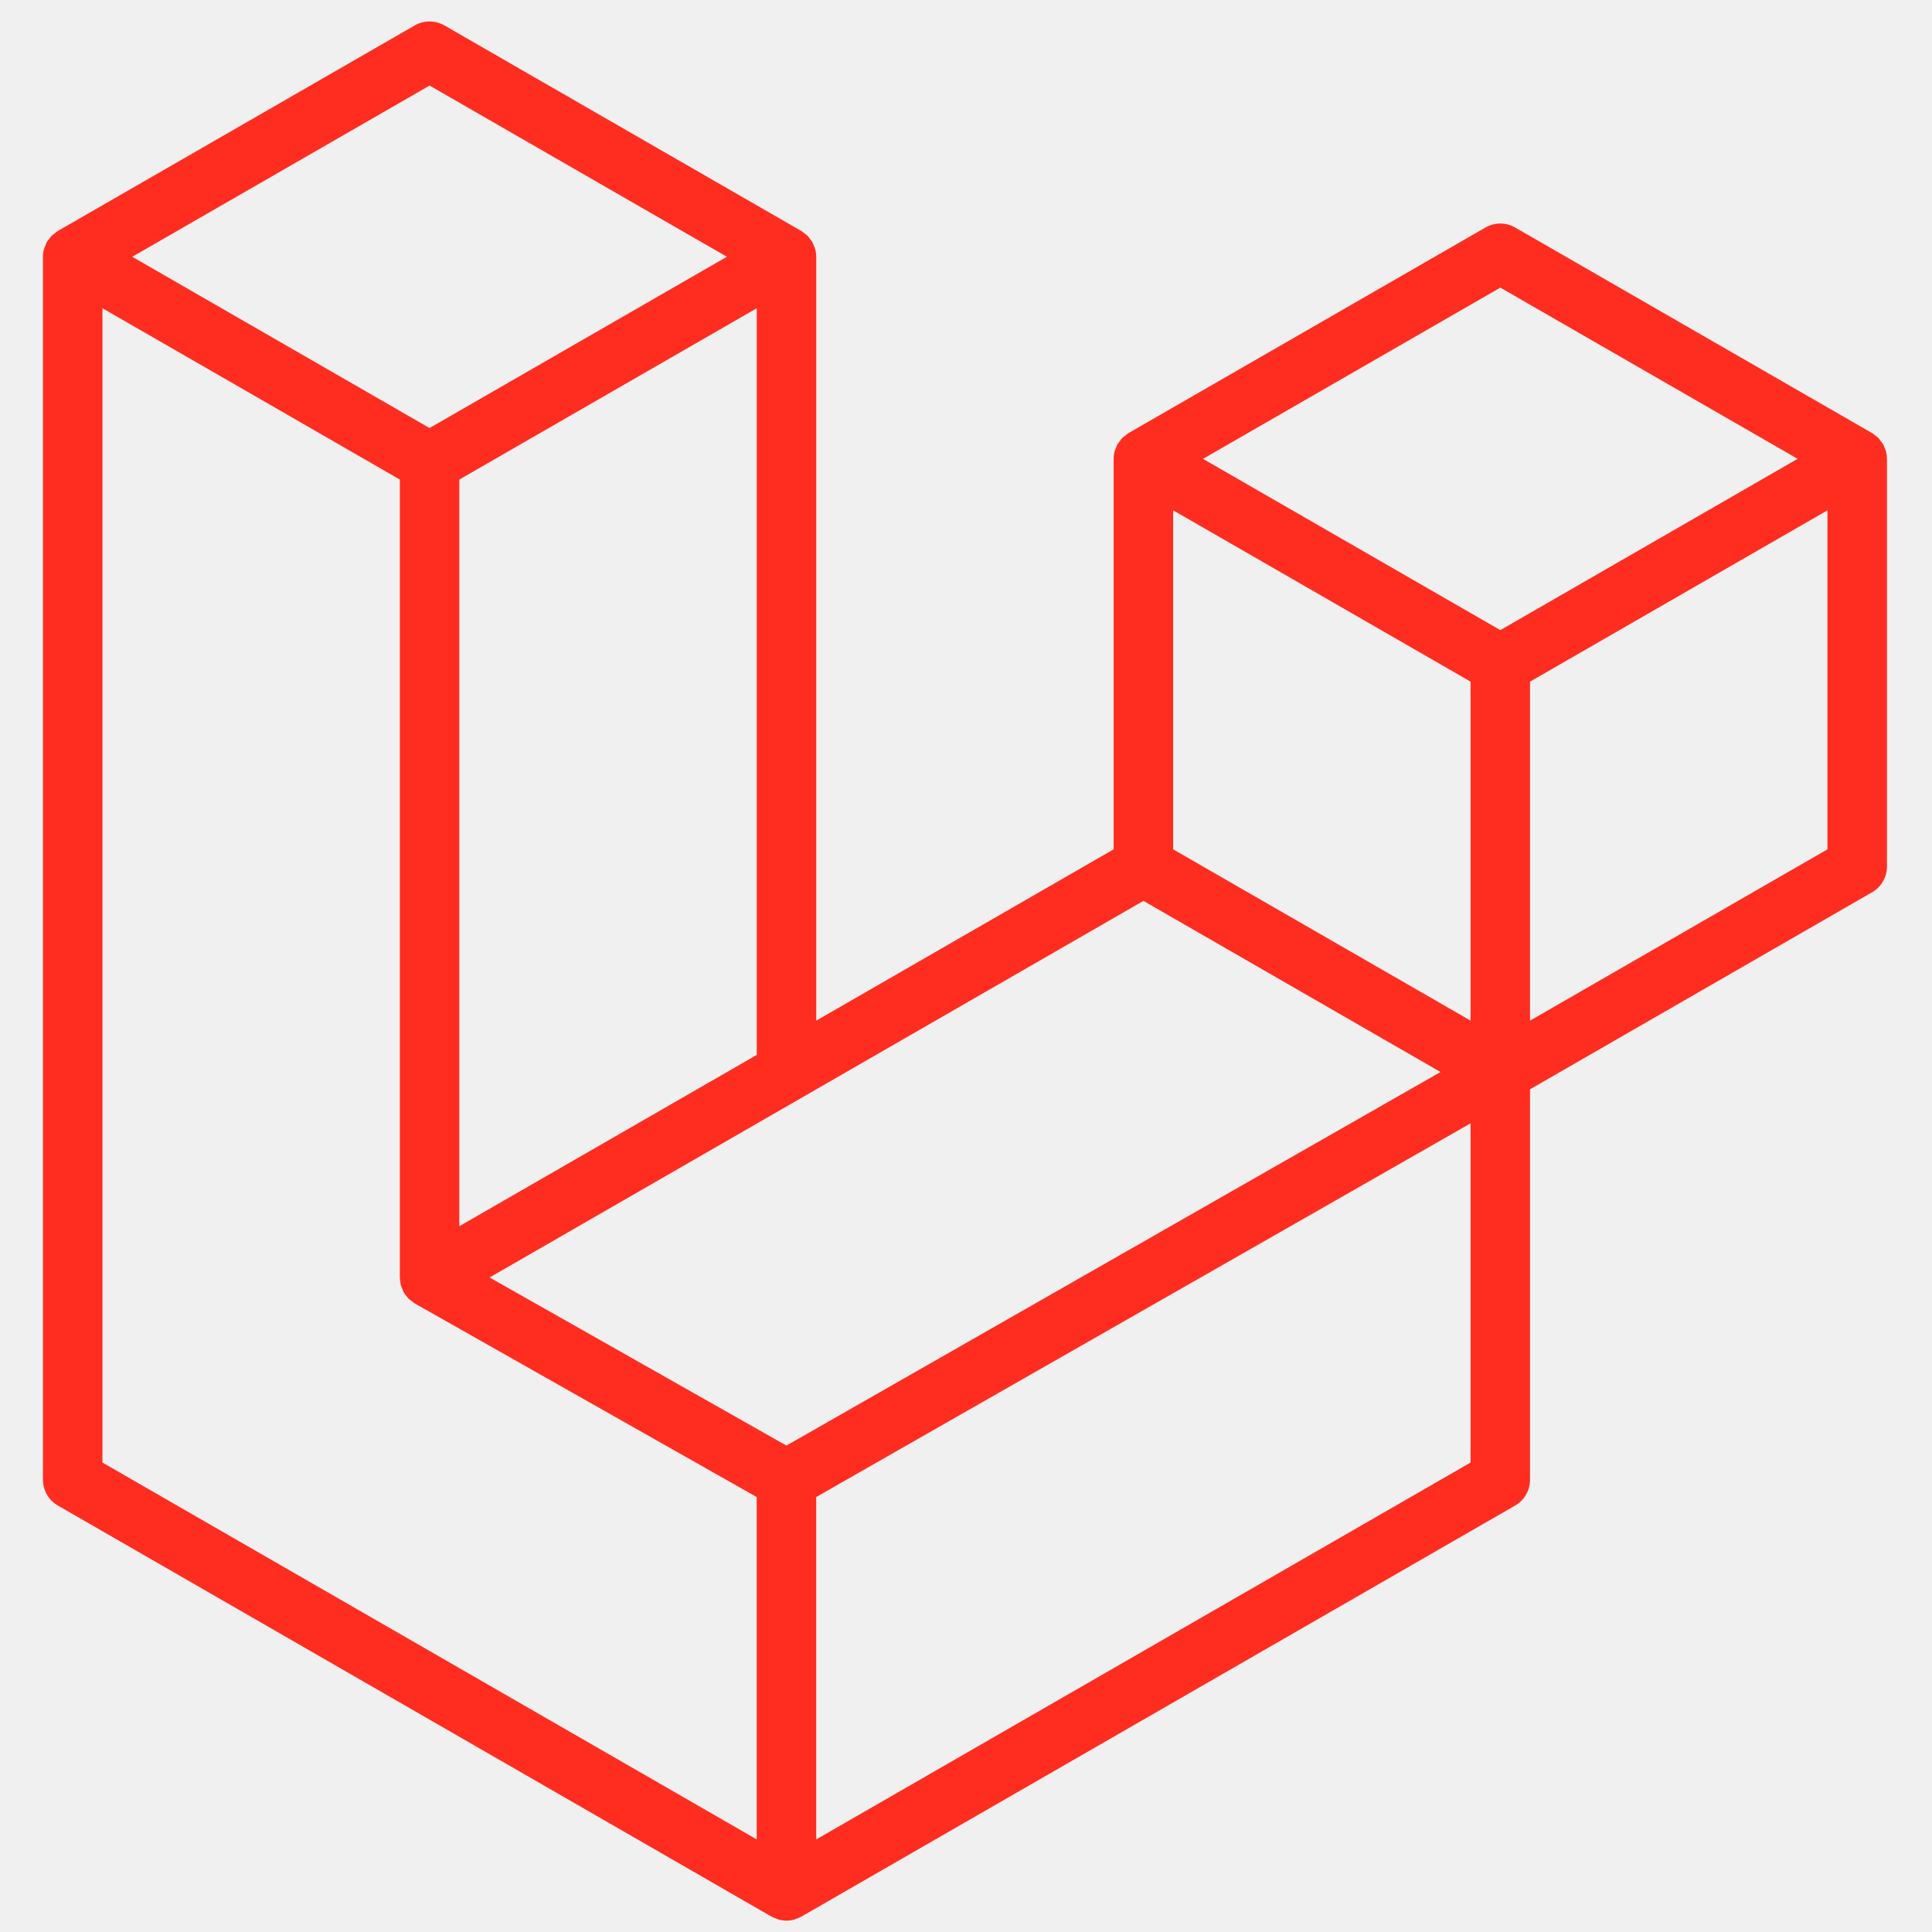
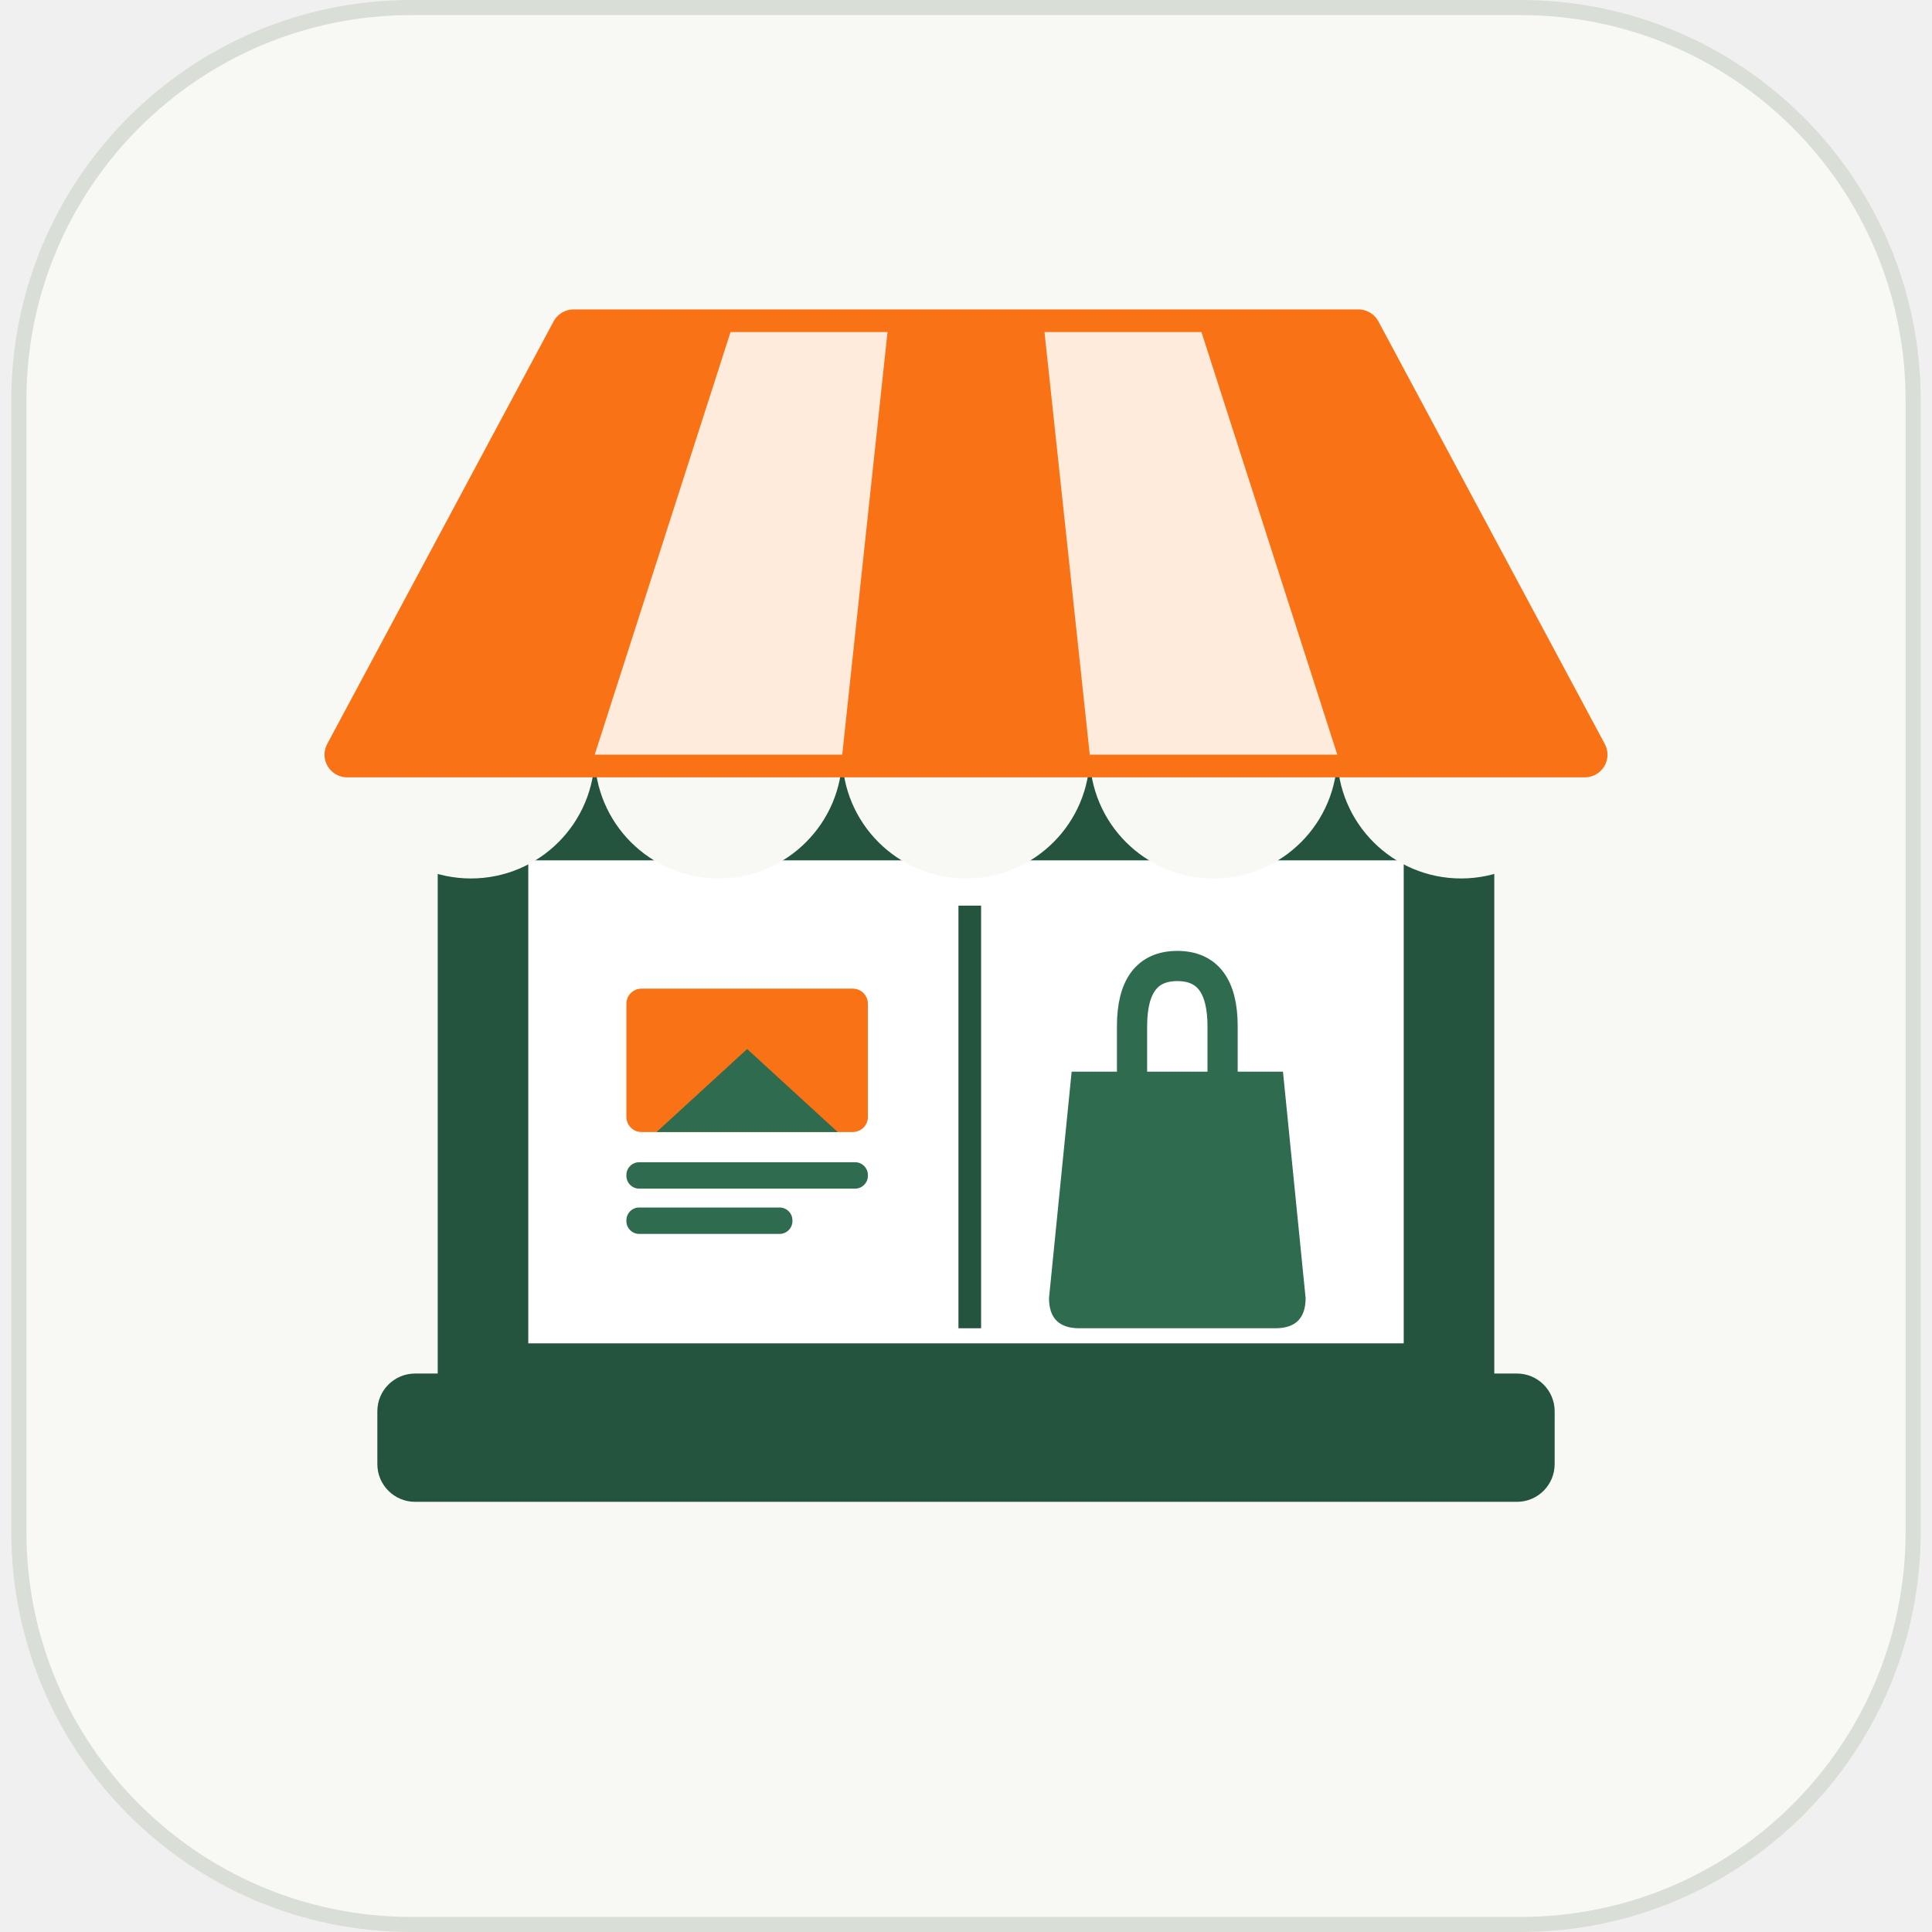
- <svg xmlns="http://www.w3.org/2000/svg" width="166" height="166" viewBox="0 0 166 166" fill="none">
-   <path fill-rule="evenodd" clip-rule="evenodd" d="M162.041 38.759C162.099 38.977 162.129 39.201 162.13 39.426V74.452C162.13 74.902 162.011 75.344 161.786 75.733C161.561 76.122 161.237 76.444 160.847 76.668L131.462 93.594V127.141C131.462 128.054 130.977 128.897 130.186 129.357L68.847 164.683C68.707 164.763 68.554 164.814 68.401 164.868C68.343 164.887 68.289 164.922 68.228 164.938C67.8 165.051 67.349 165.051 66.92 164.938C66.85 164.919 66.786 164.881 66.719 164.855C66.579 164.804 66.432 164.76 66.298 164.683L4.972 129.357C4.583 129.133 4.259 128.81 4.034 128.421C3.808 128.032 3.69 127.591 3.689 127.141L3.689 22.063C3.689 21.834 3.721 21.61 3.779 21.393C3.798 21.32 3.843 21.253 3.868 21.179C3.916 21.045 3.961 20.908 4.031 20.783C4.079 20.7 4.149 20.633 4.206 20.557C4.28 20.454 4.347 20.349 4.433 20.26C4.506 20.186 4.602 20.132 4.685 20.068C4.778 19.992 4.861 19.909 4.966 19.848L35.633 2.185C36.022 1.961 36.462 1.844 36.91 1.844C37.358 1.844 37.798 1.961 38.186 2.185L68.851 19.848H68.857C68.959 19.912 69.045 19.992 69.138 20.065C69.221 20.129 69.313 20.186 69.387 20.257C69.476 20.349 69.54 20.454 69.616 20.557C69.671 20.633 69.744 20.7 69.789 20.783C69.862 20.911 69.904 21.045 69.955 21.179C69.98 21.253 70.025 21.32 70.044 21.396C70.103 21.614 70.133 21.838 70.133 22.063V87.694L95.686 72.974V39.423C95.686 39.2 95.718 38.973 95.775 38.759C95.798 38.683 95.839 38.615 95.865 38.542C95.916 38.408 95.96 38.271 96.031 38.146C96.079 38.063 96.149 37.996 96.203 37.92C96.279 37.818 96.343 37.712 96.433 37.623C96.506 37.549 96.599 37.495 96.681 37.431C96.777 37.355 96.86 37.272 96.962 37.211L127.633 19.548C128.021 19.324 128.461 19.206 128.91 19.206C129.358 19.206 129.798 19.324 130.186 19.548L160.85 37.211C160.959 37.275 161.042 37.355 161.137 37.428C161.217 37.492 161.31 37.549 161.383 37.62C161.473 37.712 161.536 37.818 161.613 37.92C161.67 37.996 161.741 38.063 161.785 38.146C161.859 38.271 161.9 38.408 161.951 38.542C161.98 38.615 162.021 38.683 162.041 38.759ZM157.018 72.974V43.848L146.287 50.028L131.462 58.568V87.694L157.021 72.974H157.018ZM126.354 125.663V96.518L111.771 104.85L70.13 128.626V158.046L126.354 125.663ZM8.801 26.485V125.663L65.018 158.043V128.629L35.649 112L35.64 111.994L35.627 111.988C35.528 111.93 35.445 111.847 35.353 111.777C35.273 111.713 35.18 111.662 35.11 111.592L35.104 111.582C35.021 111.502 34.963 111.403 34.893 111.314C34.829 111.228 34.753 111.154 34.702 111.065L34.699 111.055C34.641 110.96 34.606 110.845 34.565 110.736C34.523 110.64 34.469 110.551 34.443 110.449C34.411 110.328 34.405 110.197 34.392 110.072C34.379 109.976 34.354 109.881 34.354 109.785V109.778V41.205L19.532 32.662L8.801 26.485ZM36.913 7.35L11.364 22.063L36.907 36.777L62.453 22.06L36.907 7.35H36.913ZM50.2 99.174L65.022 90.637V26.485L54.291 32.665L39.466 41.205V105.357L50.2 99.174ZM128.91 24.713L103.363 39.426L128.91 54.14L154.453 39.423L128.91 24.713ZM126.354 58.568L111.529 50.028L100.798 43.848V72.974L115.619 81.511L126.354 87.694V58.568ZM67.571 124.205L105.042 102.803L123.772 92.109L98.245 77.405L68.854 94.334L42.066 109.762L67.571 124.205Z" fill="#FF2D20" />
+ <svg xmlns="http://www.w3.org/2000/svg" width="256" height="256" viewBox="0 0 253 256" fill="none" role="img">
+   <path d="M200 1H53C24.281 1 1 24.281 1 53V203C1 231.719 24.281 255 53 255H200C228.719 255 252 231.719 252 203V53C252 24.281 228.719 1 200 1Z" fill="#F8F9F5" stroke="#D9DED6" stroke-width="2" />
+   <path d="M196.5 96H56.5V188H196.5V96Z" fill="#24543D" />
+   <path d="M184.5 114H68.5V178H184.5V114Z" fill="#FFFFFF" />
+   <path d="M199.5 182H53.5C50.739 182 48.5 184.239 48.5 187V194C48.5 196.761 50.739 199 53.5 199H199.5C202.261 199 204.5 196.761 204.5 194V187C204.5 184.239 202.261 182 199.5 182Z" fill="#24543D" />
+   <path d="M114.5 126H80.5C78.291 126 76.5 127.791 76.5 130V164C76.5 166.209 78.291 168 80.5 168H114.5C116.709 168 118.5 166.209 118.5 164V130C118.5 127.791 116.709 126 114.5 126Z" fill="#FFFFFF" />
+   <path d="M111.5 131H83.5C82.395 131 81.5 131.895 81.5 133V148C81.5 149.105 82.395 150 83.5 150H111.5C112.605 150 113.5 149.105 113.5 148V133C113.5 131.895 112.605 131 111.5 131Z" fill="#F97316" />
+   <path d="M85.5 150L97.5 139L109.5 150H85.5Z" fill="#2F6B4F" />
+   <path d="M111.8 154H83.2C82.261 154 81.5 154.761 81.5 155.7V155.8C81.5 156.739 82.261 157.5 83.2 157.5H111.8C112.739 157.5 113.5 156.739 113.5 155.8V155.7C113.5 154.761 112.739 154 111.8 154Z" fill="#2F6B4F" />
+   <path d="M101.8 160H83.2C82.261 160 81.5 160.761 81.5 161.7V161.8C81.5 162.739 82.261 163.5 83.2 163.5H101.8C102.739 163.5 103.5 162.739 103.5 161.8V161.7C103.5 160.761 102.739 160 101.8 160Z" fill="#2F6B4F" />
+   <path d="M128.5 120H125.5V176H128.5V120Z" fill="#24543D" />
+   <path d="M140.5 142H168.5L171.5 172C171.5 174.667 170.167 176 167.5 176H141.5C138.833 176 137.5 174.667 137.5 172L140.5 142Z" fill="#2F6B4F" />
+   <path d="M148.5 142V136C148.5 130.667 150.5 128 154.5 128C158.5 128 160.5 130.667 160.5 136V142" fill="none" stroke="#2F6B4F" stroke-width="4" stroke-linecap="round" />
+   <path d="M60.9 116.4C69.957 116.4 77.3 109.057 77.3 100C77.3 90.942 69.957 83.6 60.9 83.6C51.843 83.6 44.5 90.942 44.5 100C44.5 109.057 51.843 116.4 60.9 116.4Z" fill="#F8F9F5" />
+   <path d="M93.7 116.4C102.757 116.4 110.1 109.057 110.1 100C110.1 90.942 102.757 83.6 93.7 83.6C84.642 83.6 77.3 90.942 77.3 100C77.3 109.057 84.642 116.4 93.7 116.4Z" fill="#F8F9F5" />
+   <path d="M126.5 116.4C135.557 116.4 142.9 109.057 142.9 100C142.9 90.942 135.557 83.6 126.5 83.6C117.443 83.6 110.1 90.942 110.1 100C110.1 109.057 117.443 116.4 126.5 116.4Z" fill="#F8F9F5" />
+   <path d="M159.3 116.4C168.357 116.4 175.7 109.057 175.7 100C175.7 90.942 168.357 83.6 159.3 83.6C150.242 83.6 142.9 90.942 142.9 100C142.9 109.057 150.242 116.4 159.3 116.4Z" fill="#F8F9F5" />
+   <path d="M192.1 116.4C201.157 116.4 208.5 109.057 208.5 100C208.5 90.942 201.157 83.6 192.1 83.6C183.042 83.6 175.7 90.942 175.7 100C175.7 109.057 183.042 116.4 192.1 116.4Z" fill="#F8F9F5" />
+   <path d="M74.5 44H178.5L208.5 100H44.5L74.5 44Z" fill="#F97316" stroke="#F97316" stroke-width="6" stroke-linejoin="round" />
+   <path d="M95.3 44H116.1L110.1 100H77.3L95.3 44Z" fill="#FFEBDB" />
+   <path d="M136.9 44H157.7L175.7 100H142.9L136.9 44Z" fill="#FFEBDB" />
</svg>
